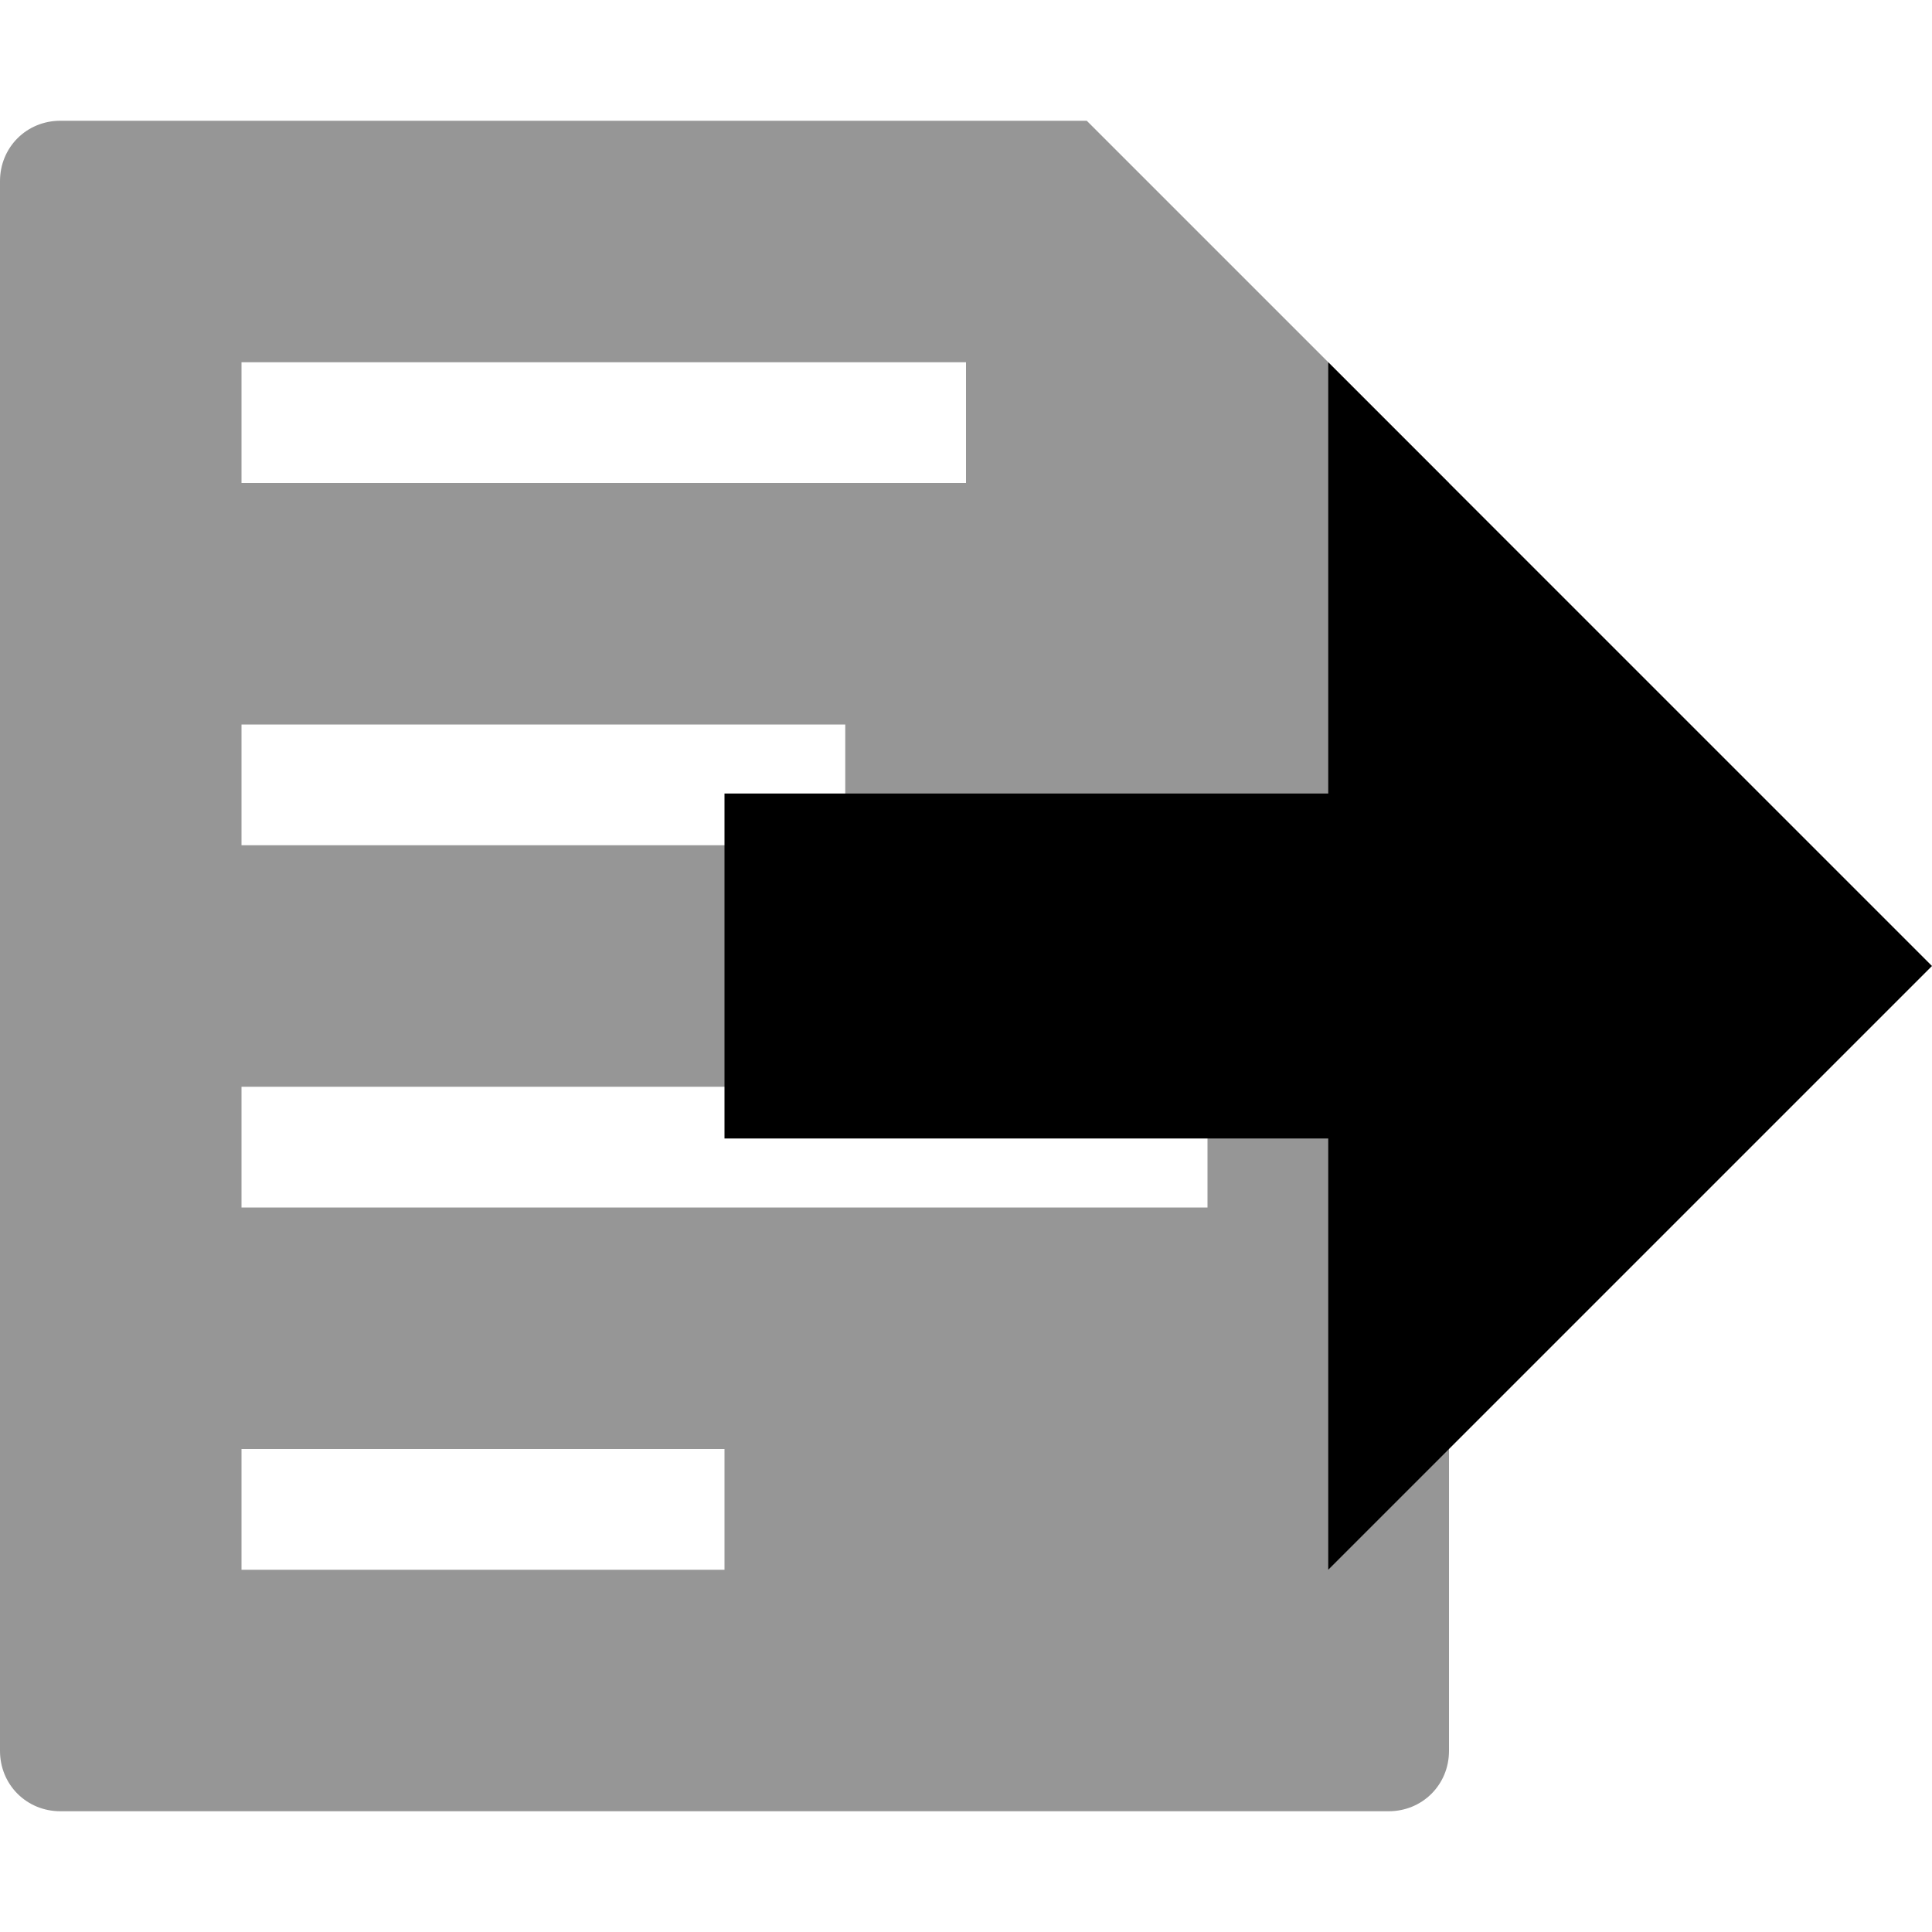
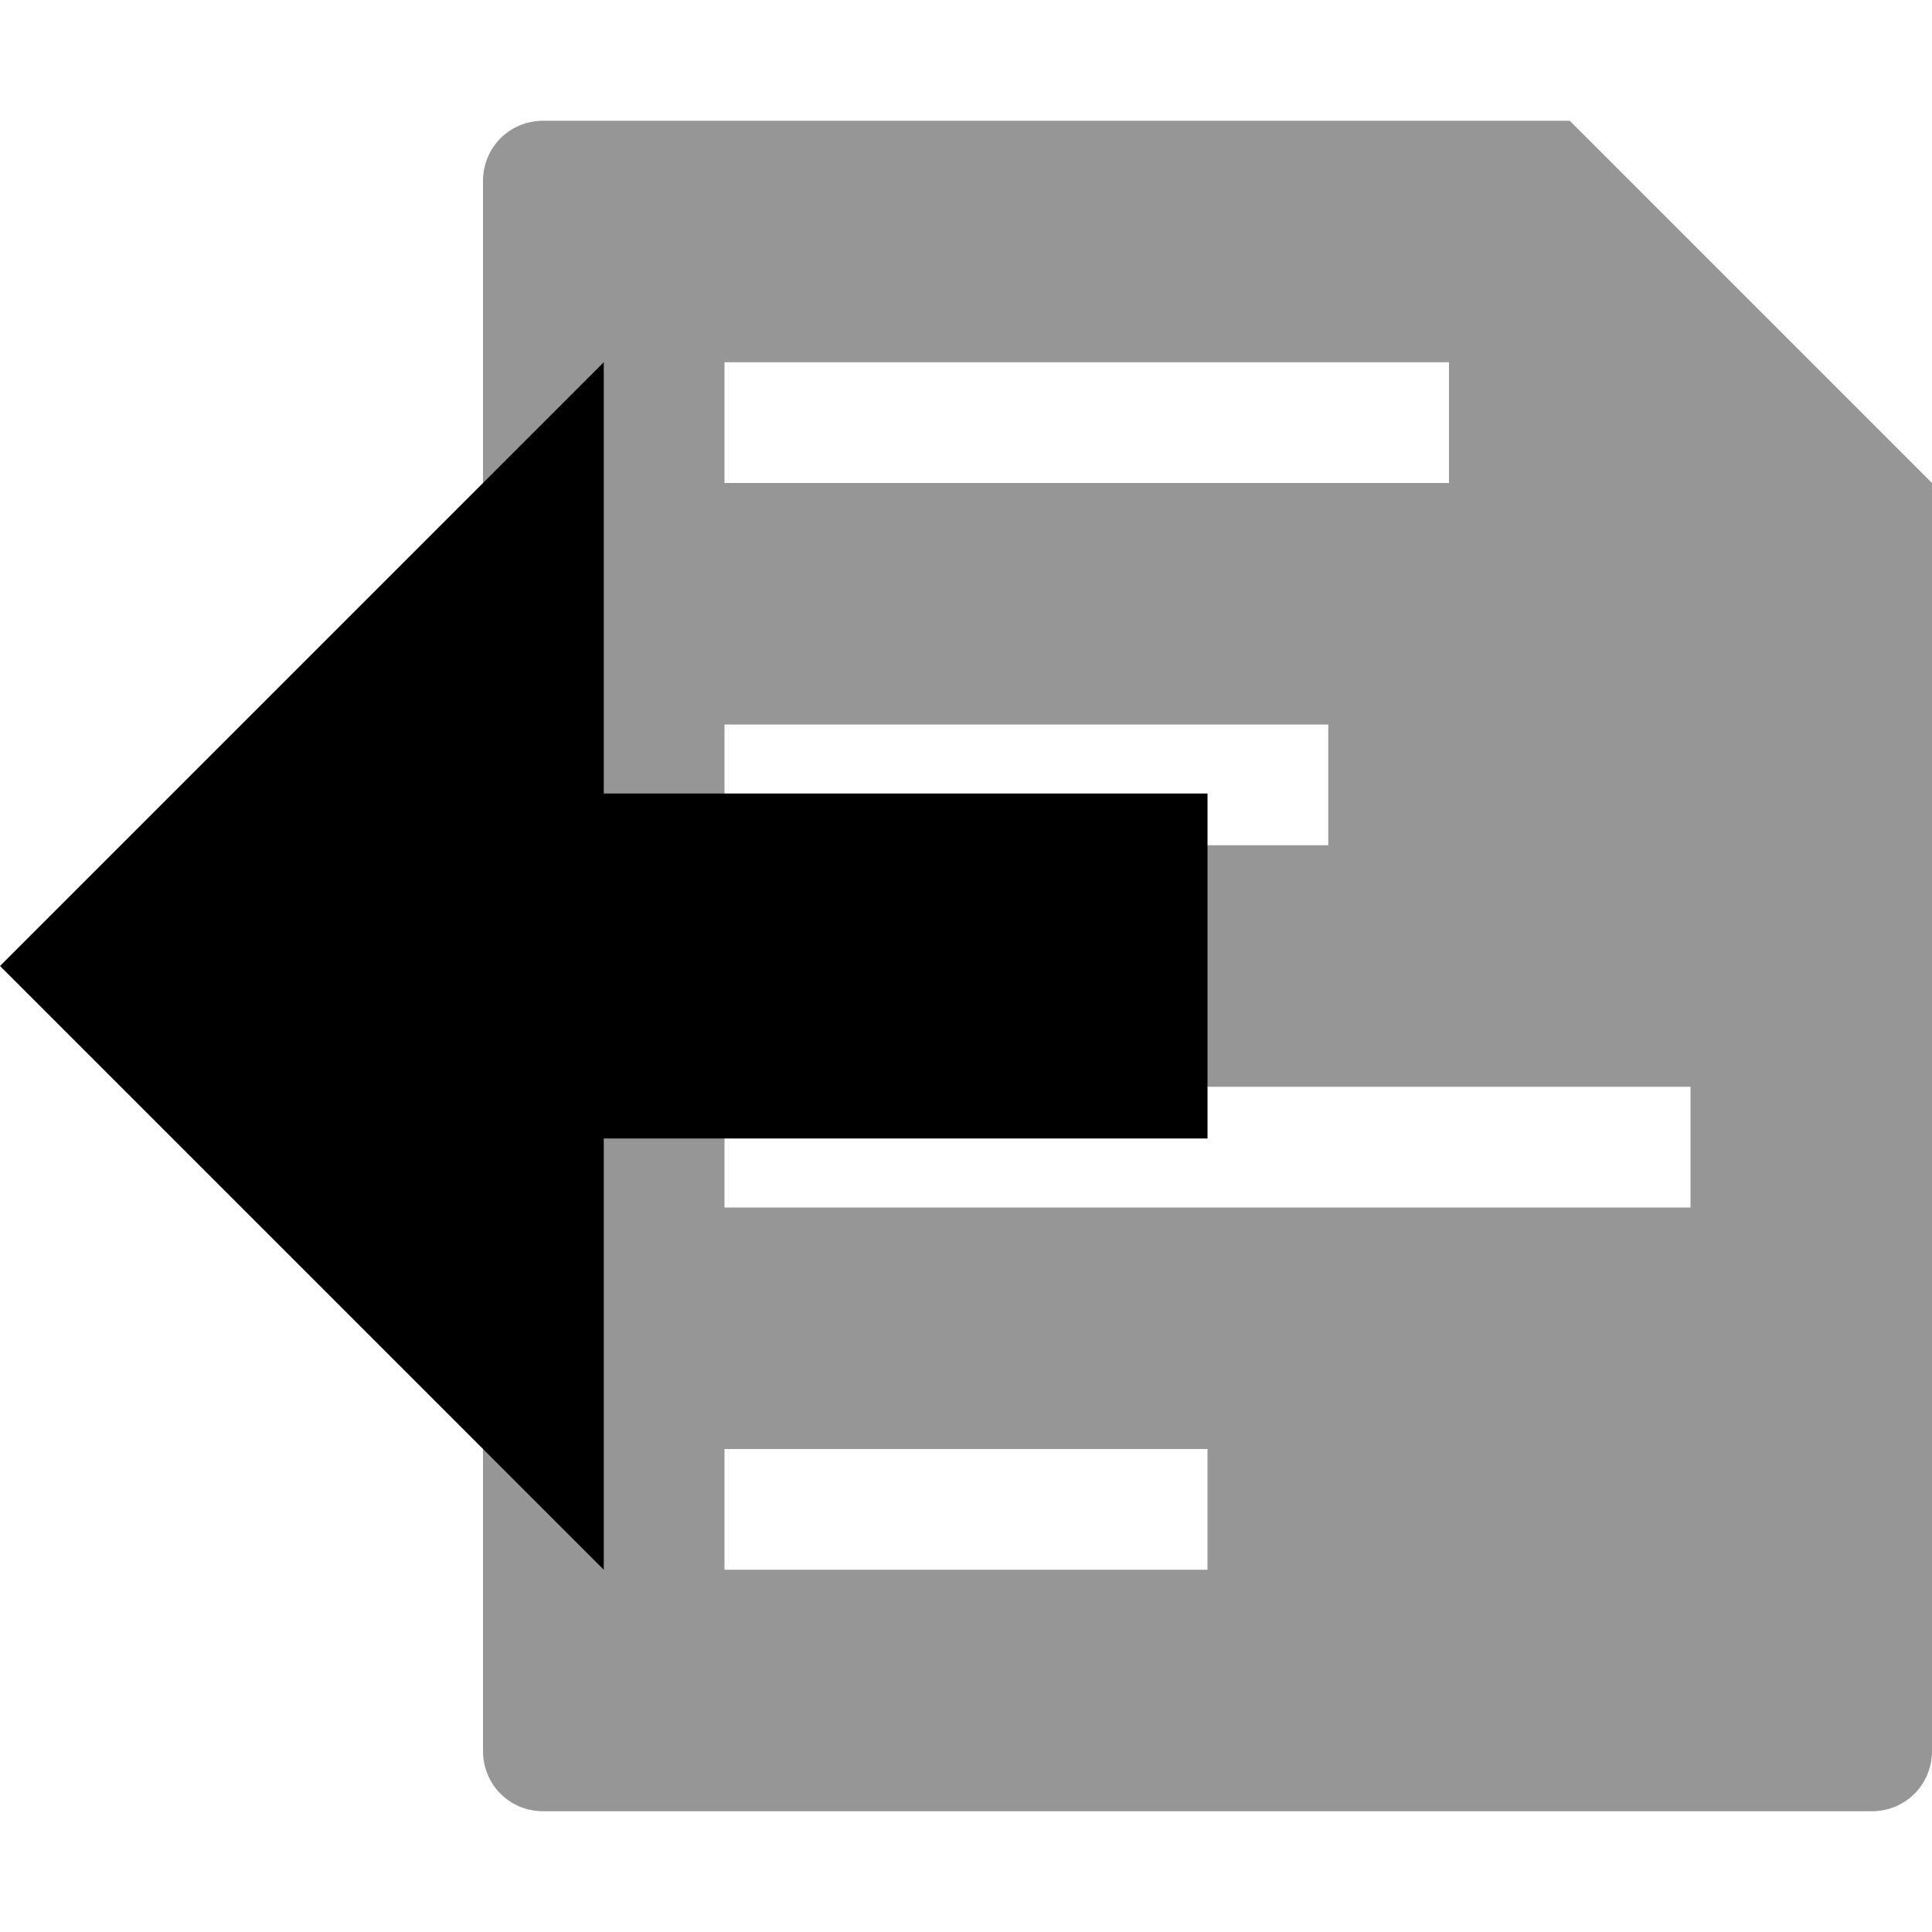
- <svg xmlns="http://www.w3.org/2000/svg" id="svg2" height="16" version="1.1" width="16" viewBox="0 0 16 16">
+ <svg xmlns="http://www.w3.org/2000/svg" viewBox="0 0 16 16" width="16" version="1.1" height="16" id="svg2">
  <defs id="defs8" />
-   <path style="fill:#969696" id="path4" d="M 0.5,1 C 0.22,1 0,1.22 0,1.5 l 0,13 C 0,14.78 0.22,15 0.5,15 l 11,0 C 11.78,15 12,14.78 12,14.5 L 12,4 9,1 0.5,1 Z M 2,3 8,3 8,4 2,4 2,3 Z M 2,6 7,6 7,7 2,7 2,6 Z m 0,3 8,0 0,1 -8,0 0,-1 z m 0,3 4,0 0,1 -4,0 0,-1 z" />
-   <g id="g4" transform="matrix(0,-0.7142857,0.7142857,0,-735,13.71429)">
-     <path id="path6" d="m 6,1037.4 4,0 0,7 5,0 -7,7 -7,-7 5,0 z" />
+   <path d="M 4.5,1 C 4.22,1 4,1.22 4,1.5 l 0,13 C 4,14.78 4.22,15 4.5,15 l 11,0 C 15.78,15 16,14.78 16,14.5 L 16,4 13,1 4.5,1 Z M 6,3 12,3 12,4 6,4 6,3 Z m 0,3 5,0 0,1 -5,0 0,-1 z m 0,3 8,0 0,1 -8,0 0,-1 z m 0,3 4,0 0,1 -4,0 0,-1 z" id="path4" style="fill:#969696" />
+   <g transform="matrix(0,-0.7142857,-0.7142857,0,751,13.71429)" id="g4">
+     <path d="m 6,1037.4 4,0 0,7 5,0 -7,7 -7,-7 5,0 z" id="path6" />
  </g>
</svg>
